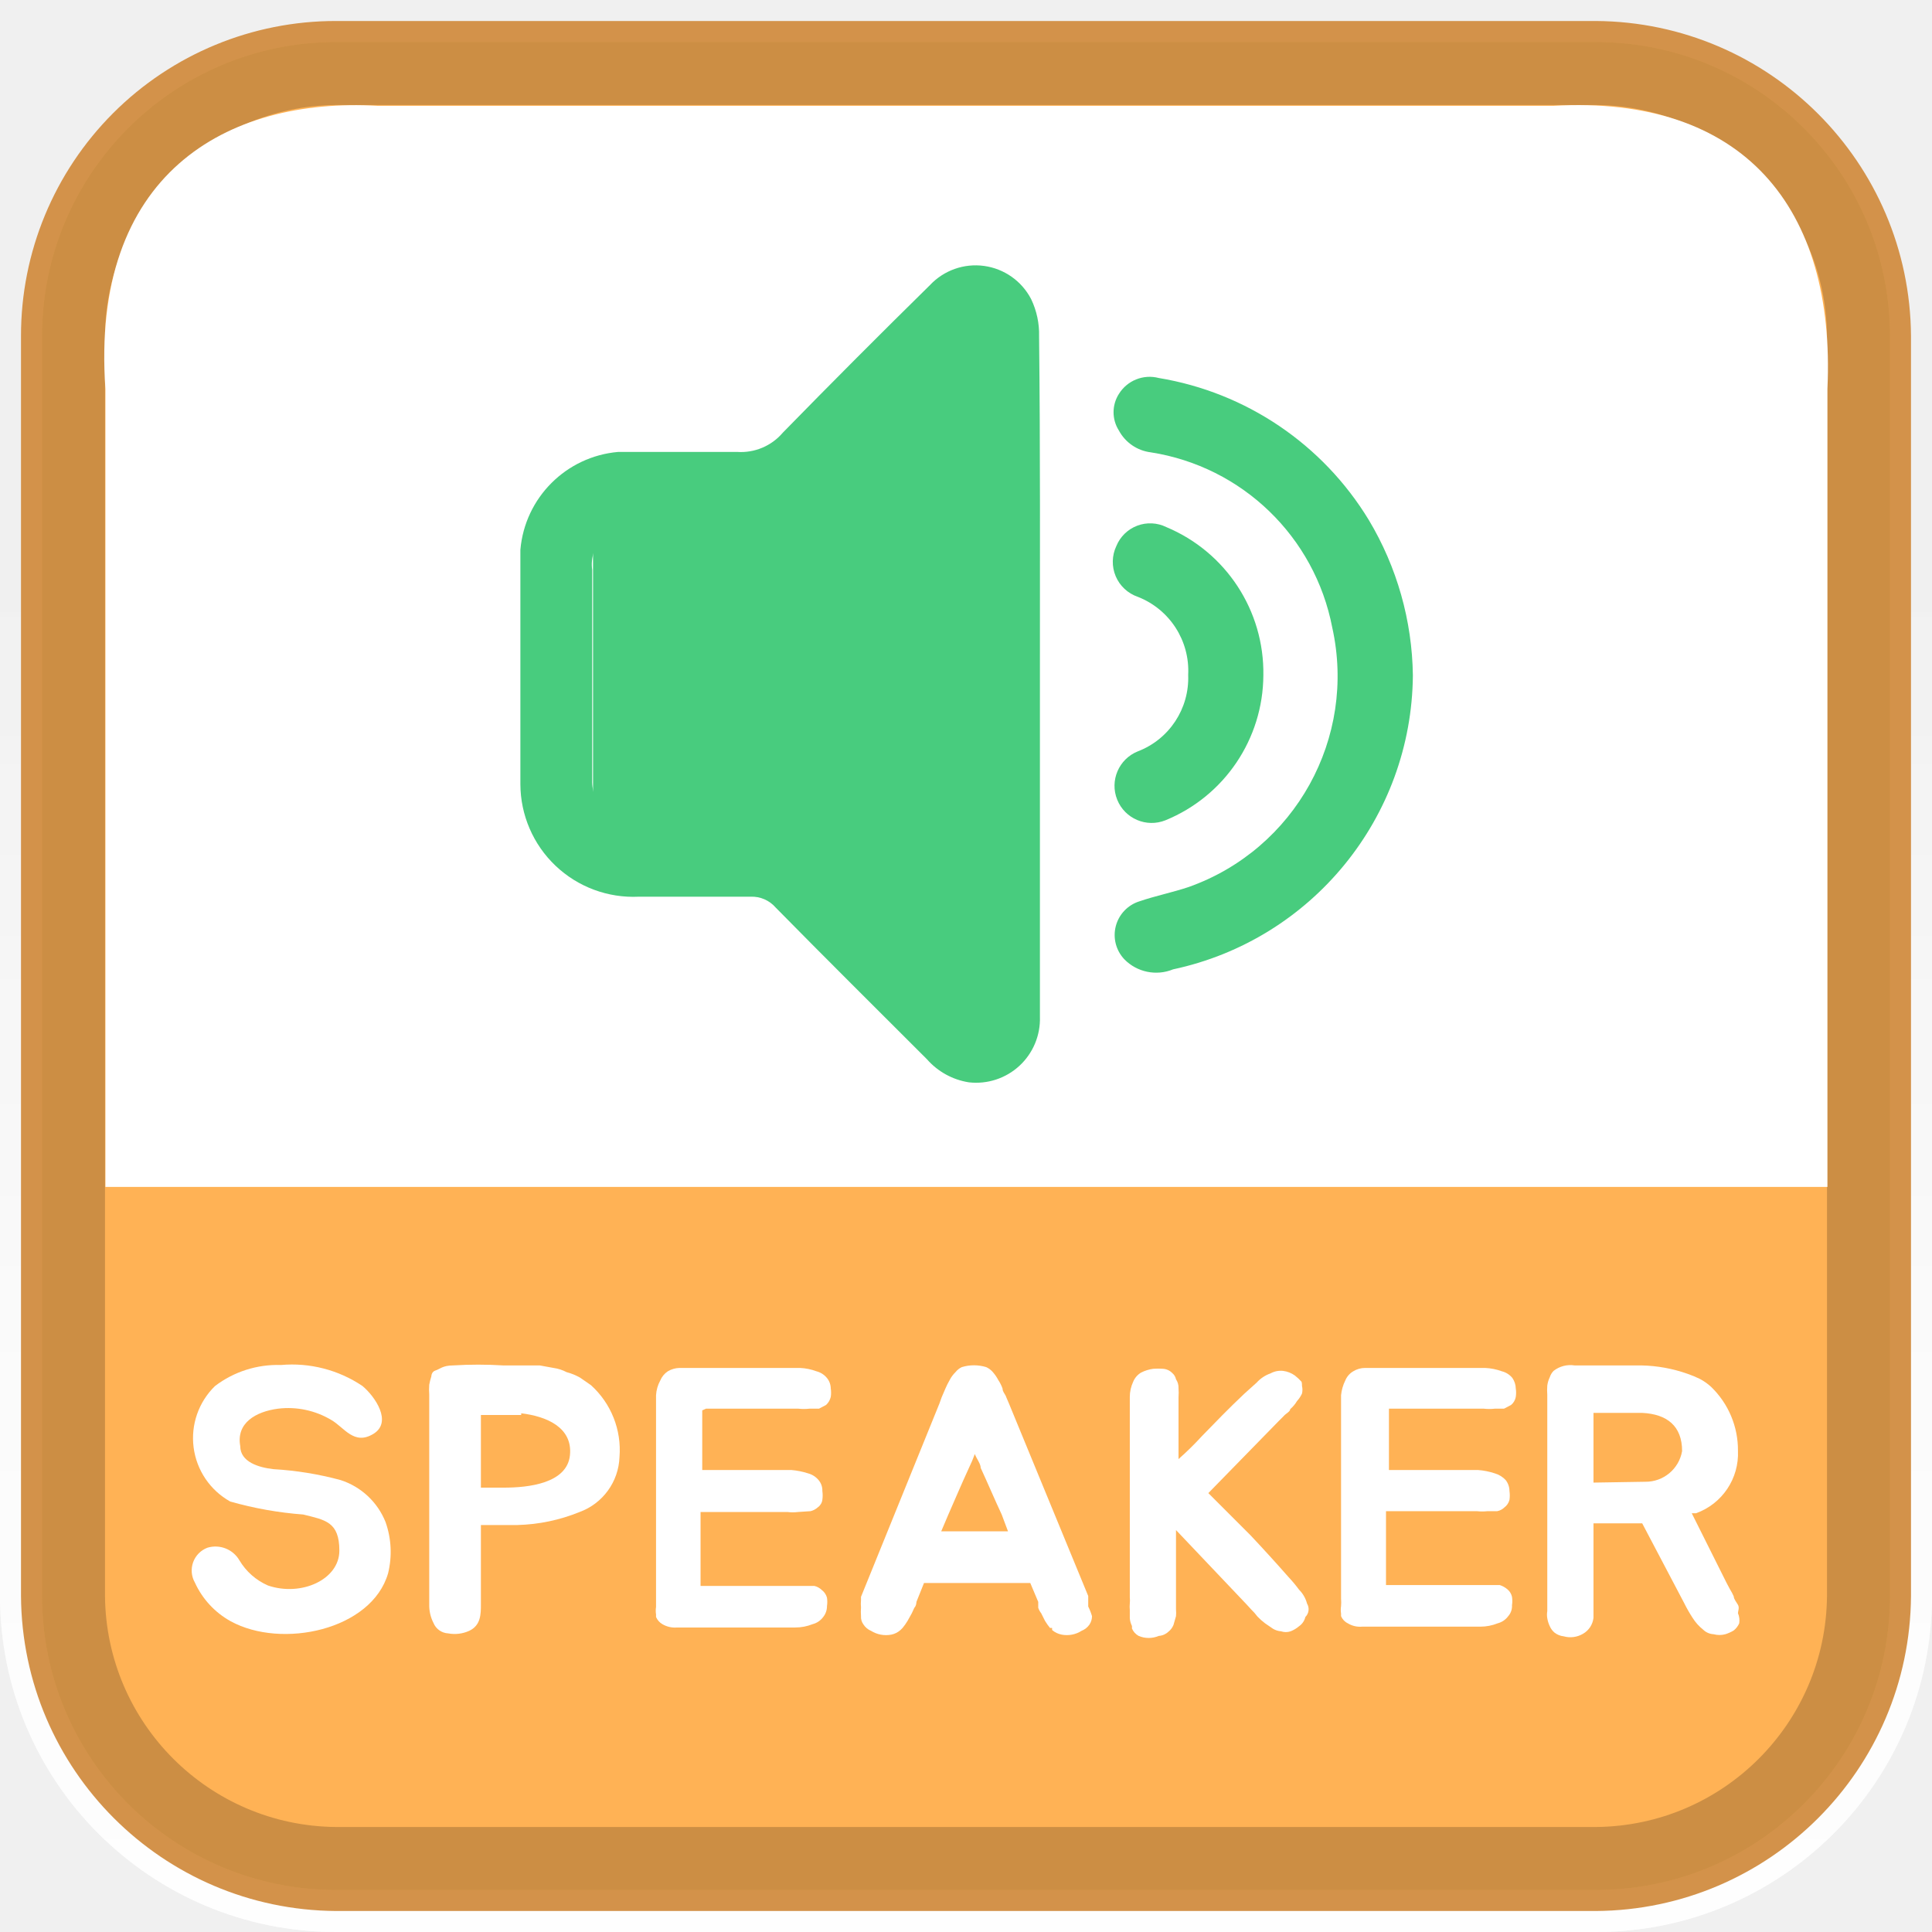
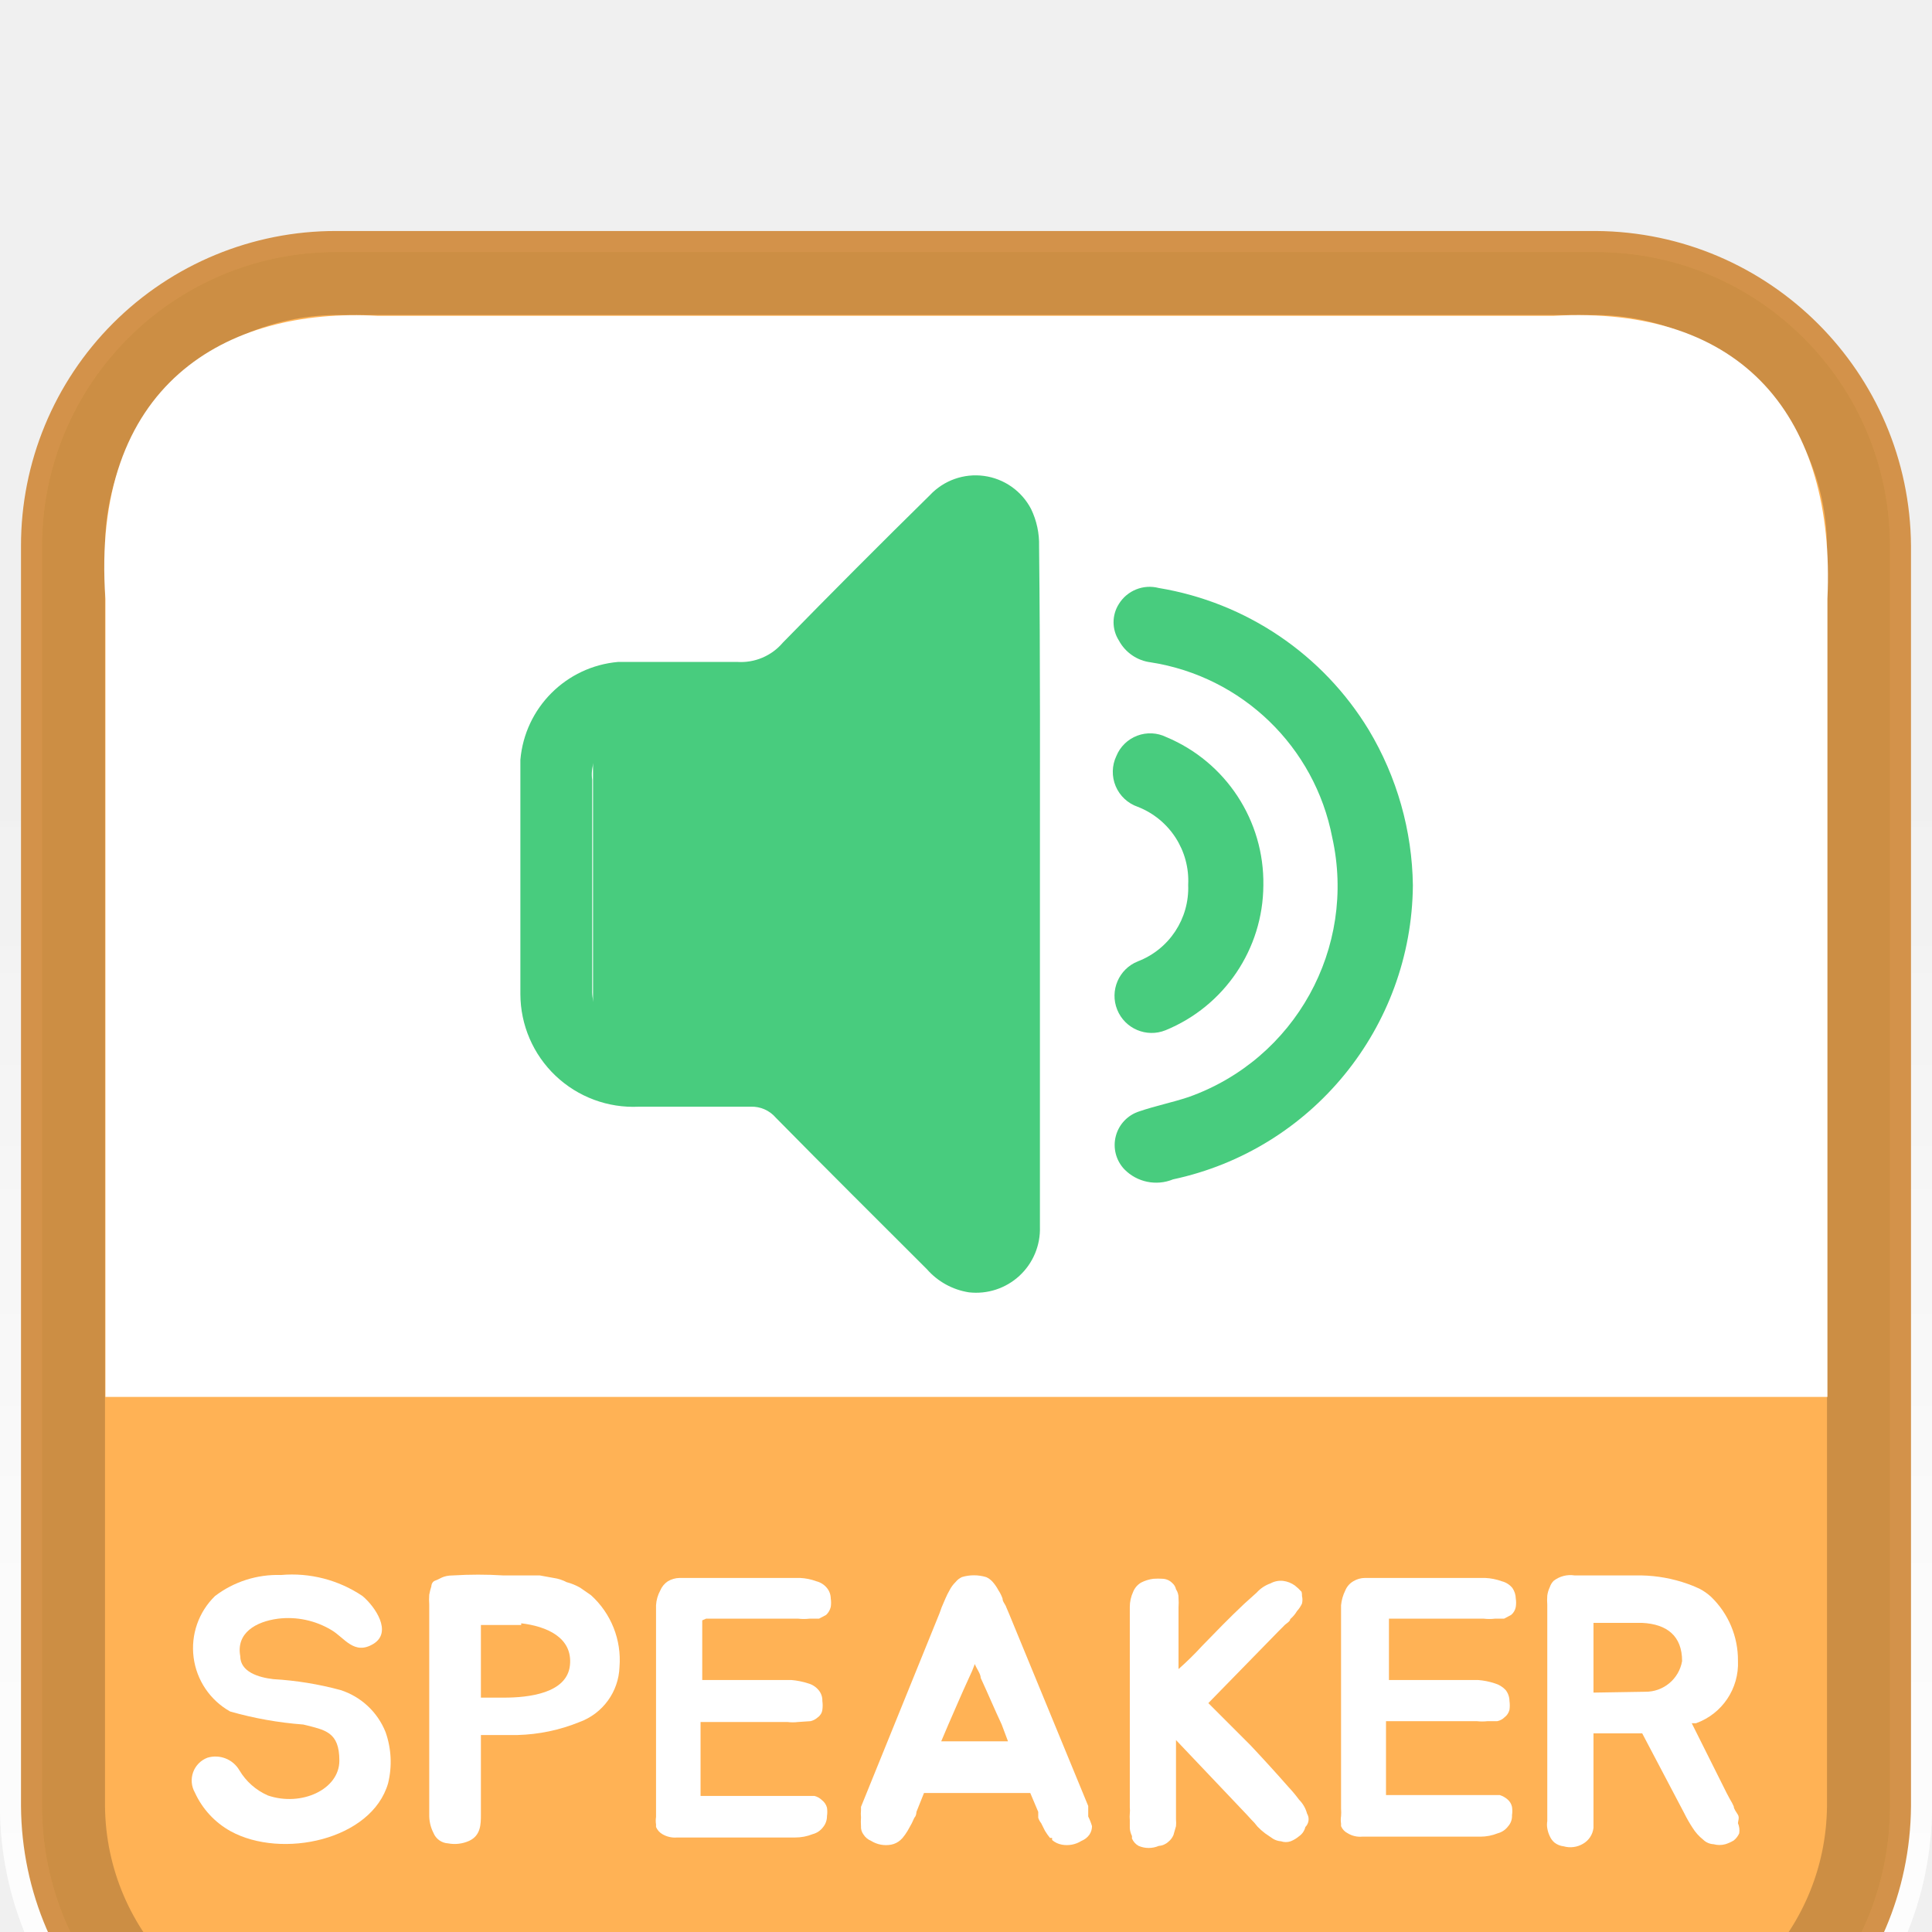
- <svg xmlns="http://www.w3.org/2000/svg" viewBox="0 0 46 46">
+ <svg xmlns="http://www.w3.org/2000/svg" viewBox="0 -5 46 46">
  <defs>
    <style>.cls-1{opacity:0.75;isolation:isolate;fill:url(#무제_그라디언트_4);}.cls-2{fill:#d3924a;}.cls-3{fill:#ffb255;}.cls-4{fill-opacity:0.2;}.cls-5{fill:#fff;}.cls-6{fill:#48cc7e;}</style>
    <linearGradient id="무제_그라디언트_4" x1="-93" y1="2040.88" x2="-93" y2="2008.05" gradientTransform="translate(116 -1994.96)" gradientUnits="userSpaceOnUse">
      <stop offset="0" stop-color="#fff" />
      <stop offset="0.09" stop-color="#fff" stop-opacity="0.91" />
      <stop offset="1" stop-color="#fff" stop-opacity="0" />
    </linearGradient>
  </defs>
  <g id="레이어_2" data-name="레이어 2">
    <g id="레이어_1-2" data-name="레이어 1">
      <path class="cls-1" d="M8,46a8,8,0,0,1-8-8V8A8,8,0,0,1,8,0H38a8,8,0,0,1,8,8V38a8,8,0,0,1-8,8Z" />
      <path class="cls-1" d="M8,46a8,8,0,0,1-8-8V8A8,8,0,0,1,8,0H38a8,8,0,0,1,8,8V38a8,8,0,0,1-8,8Z" />
      <path class="cls-2" d="M45.5,38A7.55,7.55,0,0,1,38,45.5H8A7.55,7.55,0,0,1,.5,38V8A7.49,7.49,0,0,1,8,.5H38A7.55,7.55,0,0,1,45.5,8Z" />
      <path class="cls-3" d="M38,1H8A7,7,0,0,0,1,8V38a7,7,0,0,0,7,7H38a7,7,0,0,0,7-7V8A7,7,0,0,0,38,1Z" />
      <path class="cls-4" d="M38,1H8A7,7,0,0,0,1,8V38a7,7,0,0,0,7,7H38a7,7,0,0,0,7-7V8A7,7,0,0,0,38,1Zm5.5,37A5.55,5.55,0,0,1,38,43.5H8A5.55,5.55,0,0,1,2.5,38V8A5.55,5.55,0,0,1,8,2.5H38A5.55,5.55,0,0,1,43.5,8Z" />
      <path class="cls-5" d="M9.24,37.46c-.39,1.35-2.53,1.81-3.75,1.14a2,2,0,0,1-.85-.92.58.58,0,0,1,.3-.83.66.66,0,0,1,.76.3,1.48,1.48,0,0,0,.68.6c.79.27,1.7-.14,1.7-.83s-.34-.73-.86-.86a8.71,8.71,0,0,1-1.74-.31A1.73,1.73,0,0,1,5.12,33a2.46,2.46,0,0,1,1.57-.5,3,3,0,0,1,1.94.5c.3.25.72.86.26,1.14s-.69-.15-1-.33a2,2,0,0,0-1.27-.27c-.53.07-1,.34-.9.89,0,.38.44.51.79.55a7.86,7.86,0,0,1,1.6.26,1.72,1.72,0,0,1,1.07,1A2.13,2.13,0,0,1,9.24,37.46Z" />
      <path class="cls-5" d="M14.75,34.69A1.45,1.45,0,0,1,13.8,36a4.2,4.2,0,0,1-1.48.31l-.62,0h-.25V38.2c0,.23,0,.5-.28.63a.84.84,0,0,1-.5.06.4.4,0,0,1-.35-.25.92.92,0,0,1-.1-.44v-5a1.43,1.43,0,0,1,0-.23,1.46,1.46,0,0,1,.05-.2s0-.11.1-.14.17-.12.42-.12h0a9.66,9.66,0,0,1,1.19,0l.44,0,.43,0,.33.06a.94.94,0,0,1,.31.1,1.34,1.34,0,0,1,.32.13l.26.18A2.08,2.08,0,0,1,14.75,34.69Zm-2.34-1-.7,0h-.26c0,.37,0,.7,0,1.09,0,.22,0,.43,0,.64H12c.58,0,1.5-.1,1.57-.77S13,33.72,12.41,33.65Z" />
      <path class="cls-5" d="M16.72,33.58l0,1.42h2.12a1.77,1.77,0,0,1,.4.08.49.49,0,0,1,.25.16.38.38,0,0,1,.09.26.75.75,0,0,1,0,.21.26.26,0,0,1-.11.18.39.39,0,0,1-.17.09L19,36a1,1,0,0,1-.25,0H16.68l0,1.76,1.8,0h.67l.24,0a.39.39,0,0,1,.18.1.34.34,0,0,1,.12.18.66.66,0,0,1,0,.2.41.41,0,0,1-.09.26.45.45,0,0,1-.25.17,1.12,1.12,0,0,1-.42.08h-.46c-.47,0-1,0-1.46,0h-.89a.59.59,0,0,1-.35-.08.36.36,0,0,1-.15-.17.09.09,0,0,1,0,0l0-.06a.58.58,0,0,1,0-.18l0-.18V38s0-.1,0-.14v-.7l0-1.3V34.7c0-.43,0-.73,0-1.12v0c0-.12,0-.24,0-.36a.83.83,0,0,1,.1-.35.49.49,0,0,1,.18-.22.57.57,0,0,1,.28-.08h2.45l.42,0a1.29,1.29,0,0,1,.39.08.47.47,0,0,1,.25.16.4.4,0,0,1,.09.25.65.65,0,0,1,0,.2.38.38,0,0,1-.11.19l-.17.09-.23,0a1.14,1.14,0,0,1-.26,0h-2.2Z" />
      <path class="cls-5" d="M26,38.48a.36.36,0,0,1-.06.2.42.42,0,0,1-.19.15.65.65,0,0,1-.47.09.49.49,0,0,1-.23-.11l0-.05-.05,0a1.36,1.36,0,0,1-.12-.17l-.09-.18a.42.42,0,0,1-.07-.13c0-.05,0-.1,0-.14l-.19-.45H22l-.18.45s0,.09-.05.14l-.06.13-.1.18a1.36,1.36,0,0,1-.12.17l0,0-.05.05a.46.46,0,0,1-.22.11.67.67,0,0,1-.48-.09.39.39,0,0,1-.18-.15.3.3,0,0,1-.06-.2,1.41,1.41,0,0,1,0-.21.84.84,0,0,1,0-.17l0-.08,1.87-4.61.05-.14.09-.21a1.86,1.86,0,0,1,.1-.2.72.72,0,0,1,.14-.19.42.42,0,0,1,.15-.12,1,1,0,0,1,.58,0,.45.45,0,0,1,.16.12,1,1,0,0,1,.13.19.93.93,0,0,1,.1.2c0,.08.07.14.09.21l.06.14L25.91,38l0,.08s0,.11,0,.17A1.36,1.36,0,0,1,26,38.48Zm-2.15-2.42c-.16-.34-.32-.72-.5-1.11,0-.1-.1-.22-.14-.33a3.27,3.27,0,0,1-.14.33c-.18.39-.34.77-.49,1.11l-.17.4H24Z" />
      <path class="cls-5" d="M31.08,38.5a.37.37,0,0,1-.15.22.71.71,0,0,1-.2.12.35.35,0,0,1-.23,0,.42.42,0,0,1-.19-.06l-.19-.13a1.54,1.54,0,0,1-.18-.16,1.38,1.38,0,0,0-.15-.17l-.11-.12L28,36.43l0,1.81v.08a.9.9,0,0,1,0,.16l-.06.21a.4.4,0,0,1-.12.16.37.37,0,0,1-.23.1.61.61,0,0,1-.48,0,.36.36,0,0,1-.16-.18l0,0a.14.14,0,0,0,0-.06.49.49,0,0,1-.05-.18c0-.08,0-.13,0-.2a.76.76,0,0,1,0-.15.71.71,0,0,0,0-.15v-2c0-.39,0-.8,0-1.25s0-.72,0-1.14v0c0-.13,0-.27,0-.38a.86.86,0,0,1,.08-.36.45.45,0,0,1,.19-.22.89.89,0,0,1,.29-.09,1.6,1.6,0,0,1,.23,0,.34.34,0,0,1,.22.1.27.27,0,0,1,.09.15.35.35,0,0,1,.06.21,1.5,1.5,0,0,1,0,.22v1.47a7.23,7.23,0,0,0,.56-.55c.32-.33.64-.66,1-1l0,0,.3-.27a.8.8,0,0,1,.33-.22.51.51,0,0,1,.3-.06.61.61,0,0,1,.28.11,1.17,1.17,0,0,1,.16.15A.34.34,0,0,1,31,33a.39.39,0,0,1,0,.18.71.71,0,0,1-.12.18.74.74,0,0,1-.16.19c0,.06-.11.11-.15.16l-.12.12-1.68,1.72,1,1c.32.34.62.67.91,1l0,0a3.31,3.31,0,0,1,.25.3.73.73,0,0,1,.19.33A.26.26,0,0,1,31.08,38.5Z" />
      <path class="cls-5" d="M33.07,33.58l0,1.42h2.12a1.67,1.67,0,0,1,.4.08.57.57,0,0,1,.26.16.43.43,0,0,1,.09.26.75.75,0,0,1,0,.21.32.32,0,0,1-.12.18.34.34,0,0,1-.17.09l-.23,0a1.15,1.15,0,0,1-.26,0H33l0,1.76,1.79,0h.67l.25,0a.52.52,0,0,1,.18.1.32.32,0,0,1,.11.18.66.66,0,0,1,0,.2.36.36,0,0,1-.09.26.45.45,0,0,1-.25.17,1.11,1.11,0,0,1-.41.08h-.47c-.47,0-1,0-1.46,0h-.89a.56.56,0,0,1-.34-.08.33.33,0,0,1-.16-.17l0,0,0-.06a.58.58,0,0,1,0-.18,1.1,1.1,0,0,0,0-.18V38s0-.1,0-.14V34.7c0-.43,0-.73,0-1.12v0c0-.12,0-.24,0-.36a1,1,0,0,1,.1-.35.45.45,0,0,1,.19-.22.54.54,0,0,1,.28-.08h2.45l.41,0a1.35,1.35,0,0,1,.4.08.47.47,0,0,1,.25.16.46.46,0,0,1,.08.25.65.65,0,0,1,0,.2.32.32,0,0,1-.11.19l-.17.09-.22,0a1.14,1.14,0,0,1-.26,0H33.07Z" />
      <path class="cls-5" d="M41.41,38.65a.45.45,0,0,1-.13.17.93.93,0,0,1-.2.09.53.53,0,0,1-.28,0,.38.38,0,0,1-.25-.11,1.1,1.1,0,0,1-.25-.28,3.34,3.34,0,0,1-.2-.35l-1-1.9-.29,0c-.25,0-.46,0-.7,0h-.17V38c0,.09,0,.17,0,.27s0,.17,0,.25a.5.5,0,0,1-.25.38.59.59,0,0,1-.46.06.43.43,0,0,1-.22-.09.42.42,0,0,1-.11-.15.7.7,0,0,1-.06-.19.51.51,0,0,1,0-.17V33.21a1.5,1.5,0,0,1,0-.22.66.66,0,0,1,.06-.2.38.38,0,0,1,.09-.15.65.65,0,0,1,.5-.13c.53,0,1.07,0,1.59,0a3.5,3.5,0,0,1,1.1.2,2.52,2.52,0,0,1,.29.12,1.26,1.26,0,0,1,.27.19,2.09,2.09,0,0,1,.64,1.52,1.51,1.51,0,0,1-1,1.49l-.1,0,.83,1.66.08.15a1.31,1.31,0,0,1,.09.17c0,.06.06.13.1.2s0,.15,0,.2A.44.44,0,0,1,41.41,38.65Zm-2.24-3.37a.88.88,0,0,0,.88-.73c0-.6-.36-.88-.95-.91-.35,0-.79,0-1.16,0,0,.5,0,1,0,1.66Z" />
      <path class="cls-5" d="M43.51,9.26c.2-4.32-2-7-6.53-6.74H9C5.37,2.31,2.15,4.16,2.51,9.26v19h41Z" />
      <path class="cls-6" d="M24.76,16.06v8.15a1.52,1.52,0,0,1-1.69,1.56,1.67,1.67,0,0,1-1-.55c-1.2-1.2-2.41-2.4-3.6-3.61a.75.75,0,0,0-.6-.26c-.88,0-1.77,0-2.66,0a2.69,2.69,0,0,1-2.82-2.68c0-1.86,0-3.72,0-5.58a2.56,2.56,0,0,1,2.33-2.33c.94,0,1.89,0,2.83,0a1.31,1.31,0,0,0,1.09-.46q1.73-1.77,3.5-3.51a1.49,1.49,0,0,1,2.41.33,1.93,1.93,0,0,1,.19.89C24.77,10.68,24.76,13.37,24.76,16.06ZM23,8.47l-.29.27L19.34,12.1a1.27,1.27,0,0,1-1,.41c-1.06,0-2.11,0-3.17,0a.94.94,0,0,0-1.07,1.06v5A1,1,0,0,0,15.2,19.6h3.13a1.32,1.32,0,0,1,1,.42c1.11,1.13,2.23,2.24,3.35,3.36l.26.24Z" />
      <path class="cls-6" d="M33.64,16.08a7.22,7.22,0,0,1-5.71,7,1.06,1.06,0,0,1-1.16-.24.84.84,0,0,1,.36-1.38c.38-.13.78-.21,1.17-.34a5.33,5.33,0,0,0,3.42-6.18,5.22,5.22,0,0,0-4.32-4.17,1,1,0,0,1-.76-.52.81.81,0,0,1,0-.87A.86.86,0,0,1,27.59,9a7.23,7.23,0,0,1,5,3.38A7.39,7.39,0,0,1,33.64,16.08Z" />
      <path class="cls-6" d="M30.08,16.08a3.75,3.75,0,0,1-2.33,3.45.88.88,0,0,1-.66-1.64,1.87,1.87,0,0,0,1.2-1.82,1.89,1.89,0,0,0-1.2-1.86A.88.88,0,0,1,26.58,13a.87.87,0,0,1,1.19-.45A3.76,3.76,0,0,1,30.08,16.08Z" />
      <polygon class="cls-6" points="14.12 11.93 14.12 20.18 18.56 20.18 23.41 24.84 23.41 7.87 19.72 10.97 17.84 11.99 14.12 11.93" />
    </g>
  </g>
</svg>
